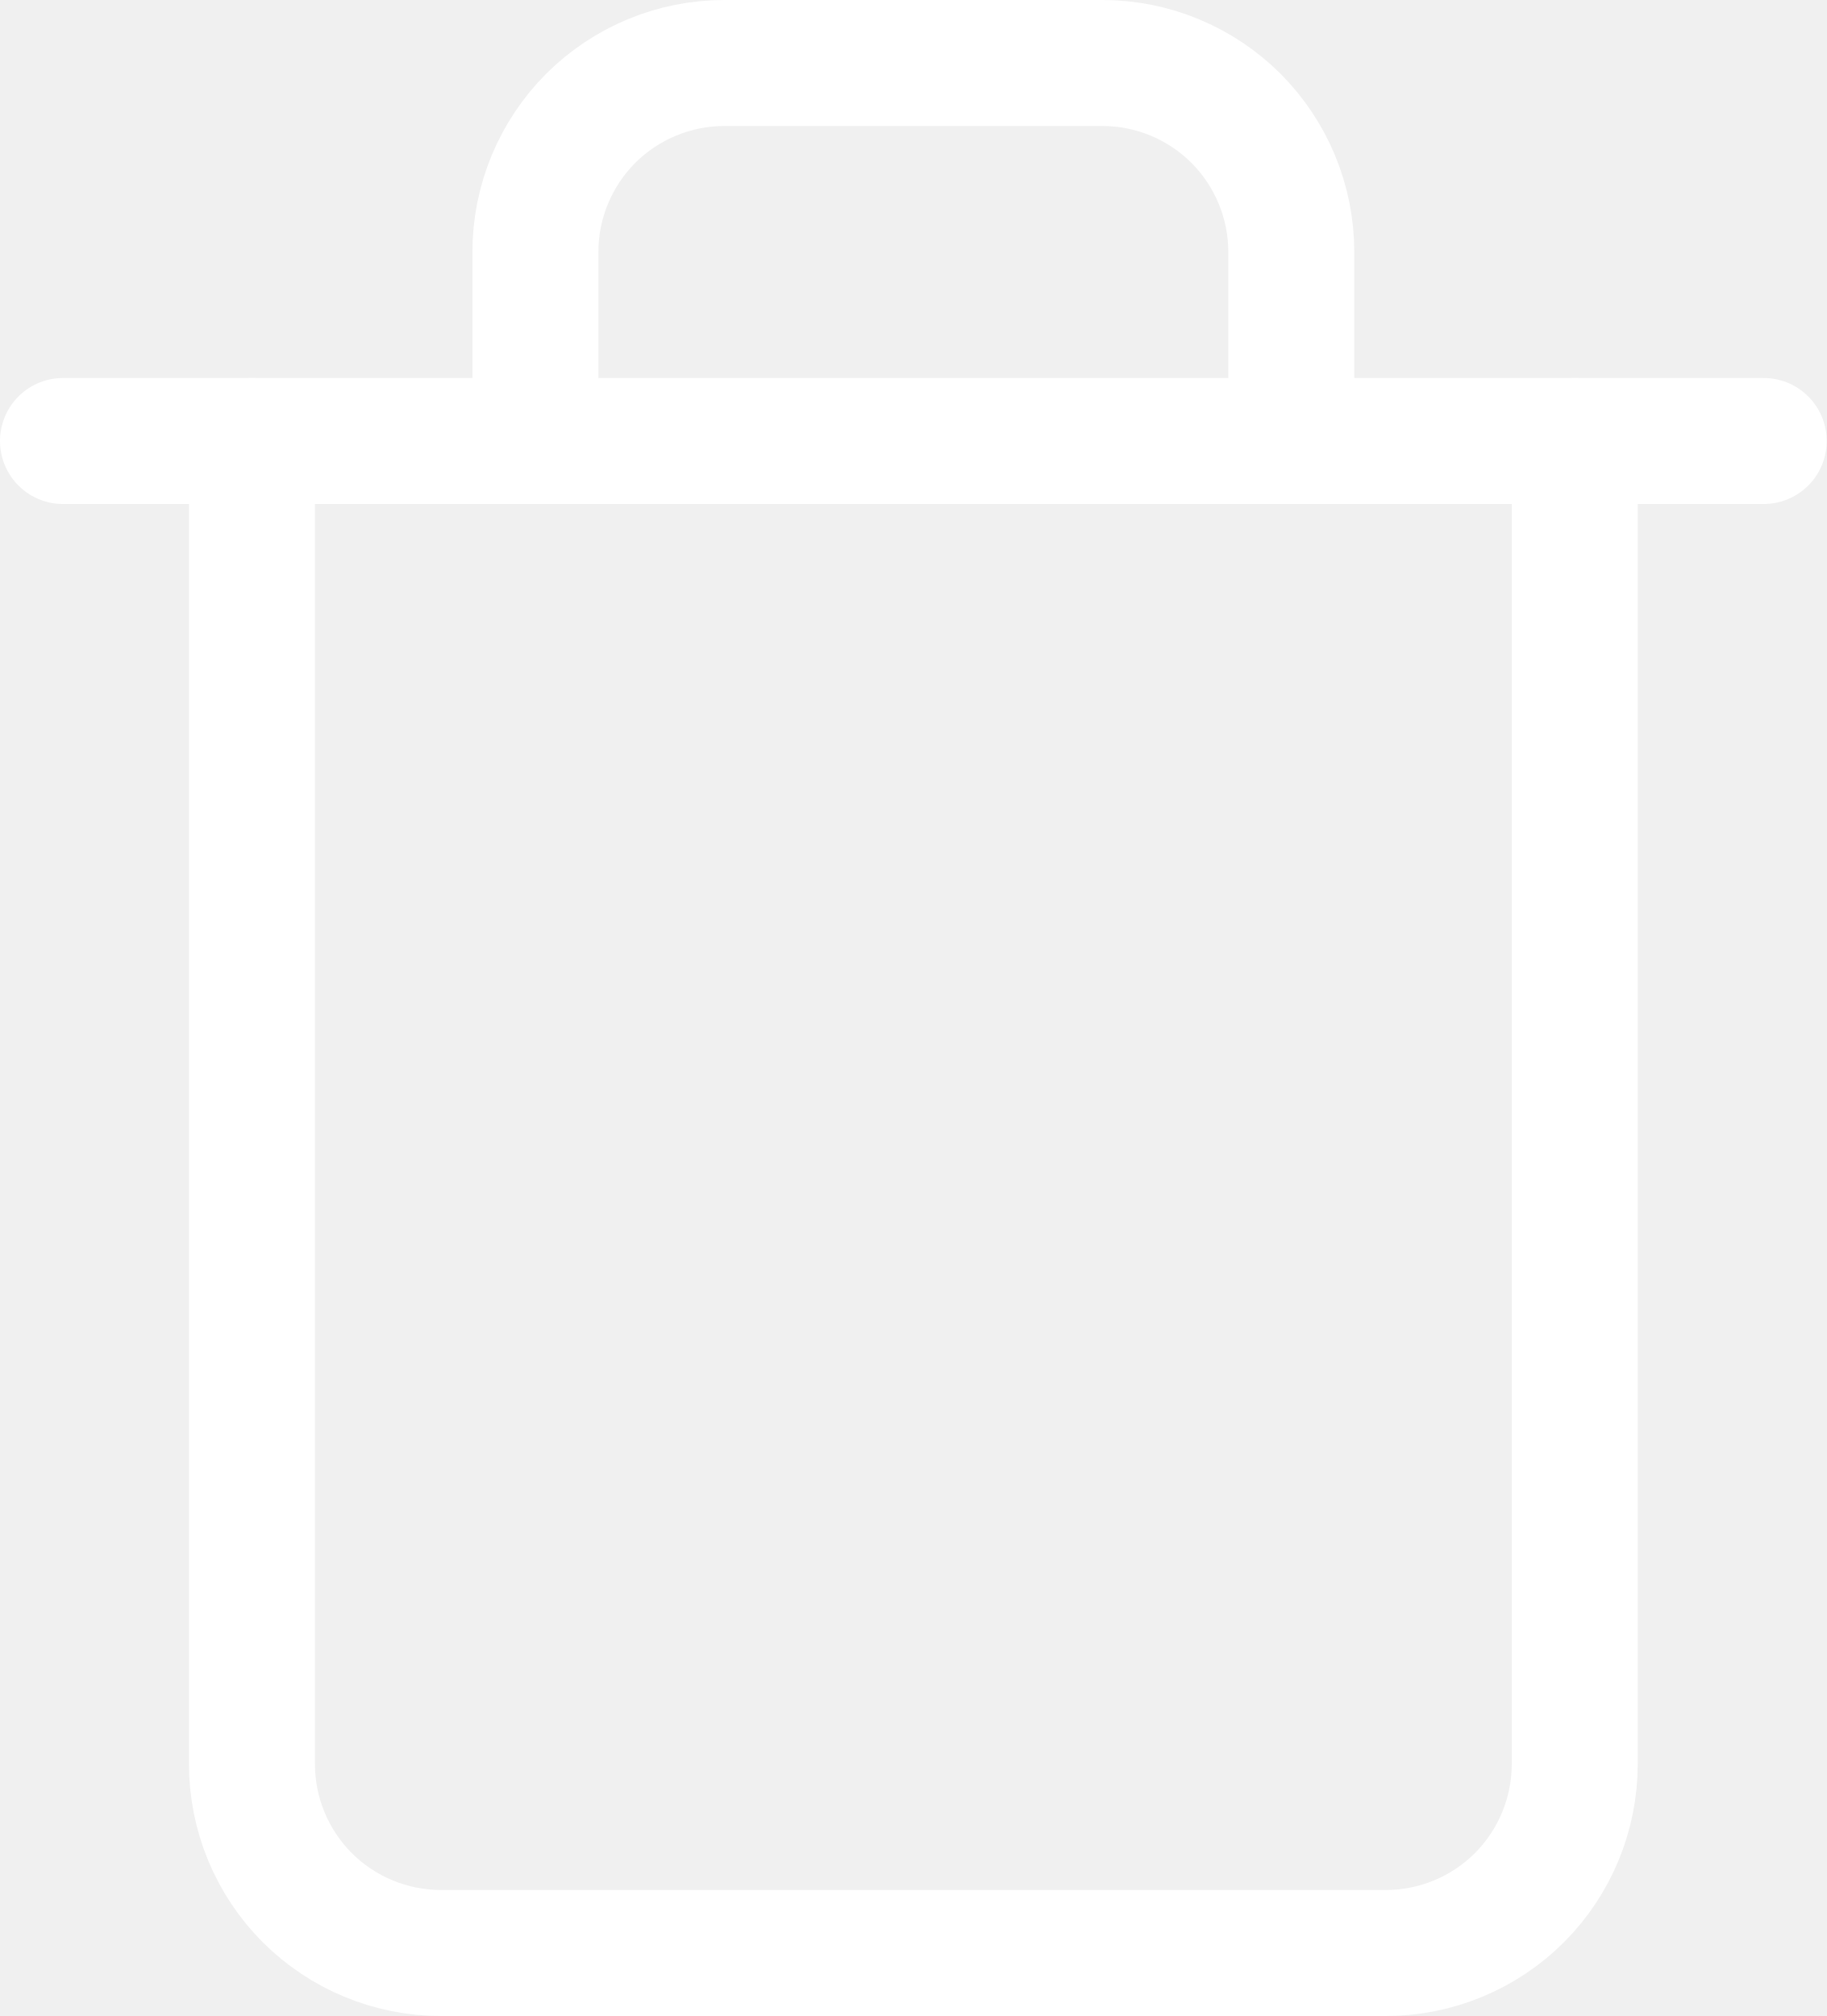
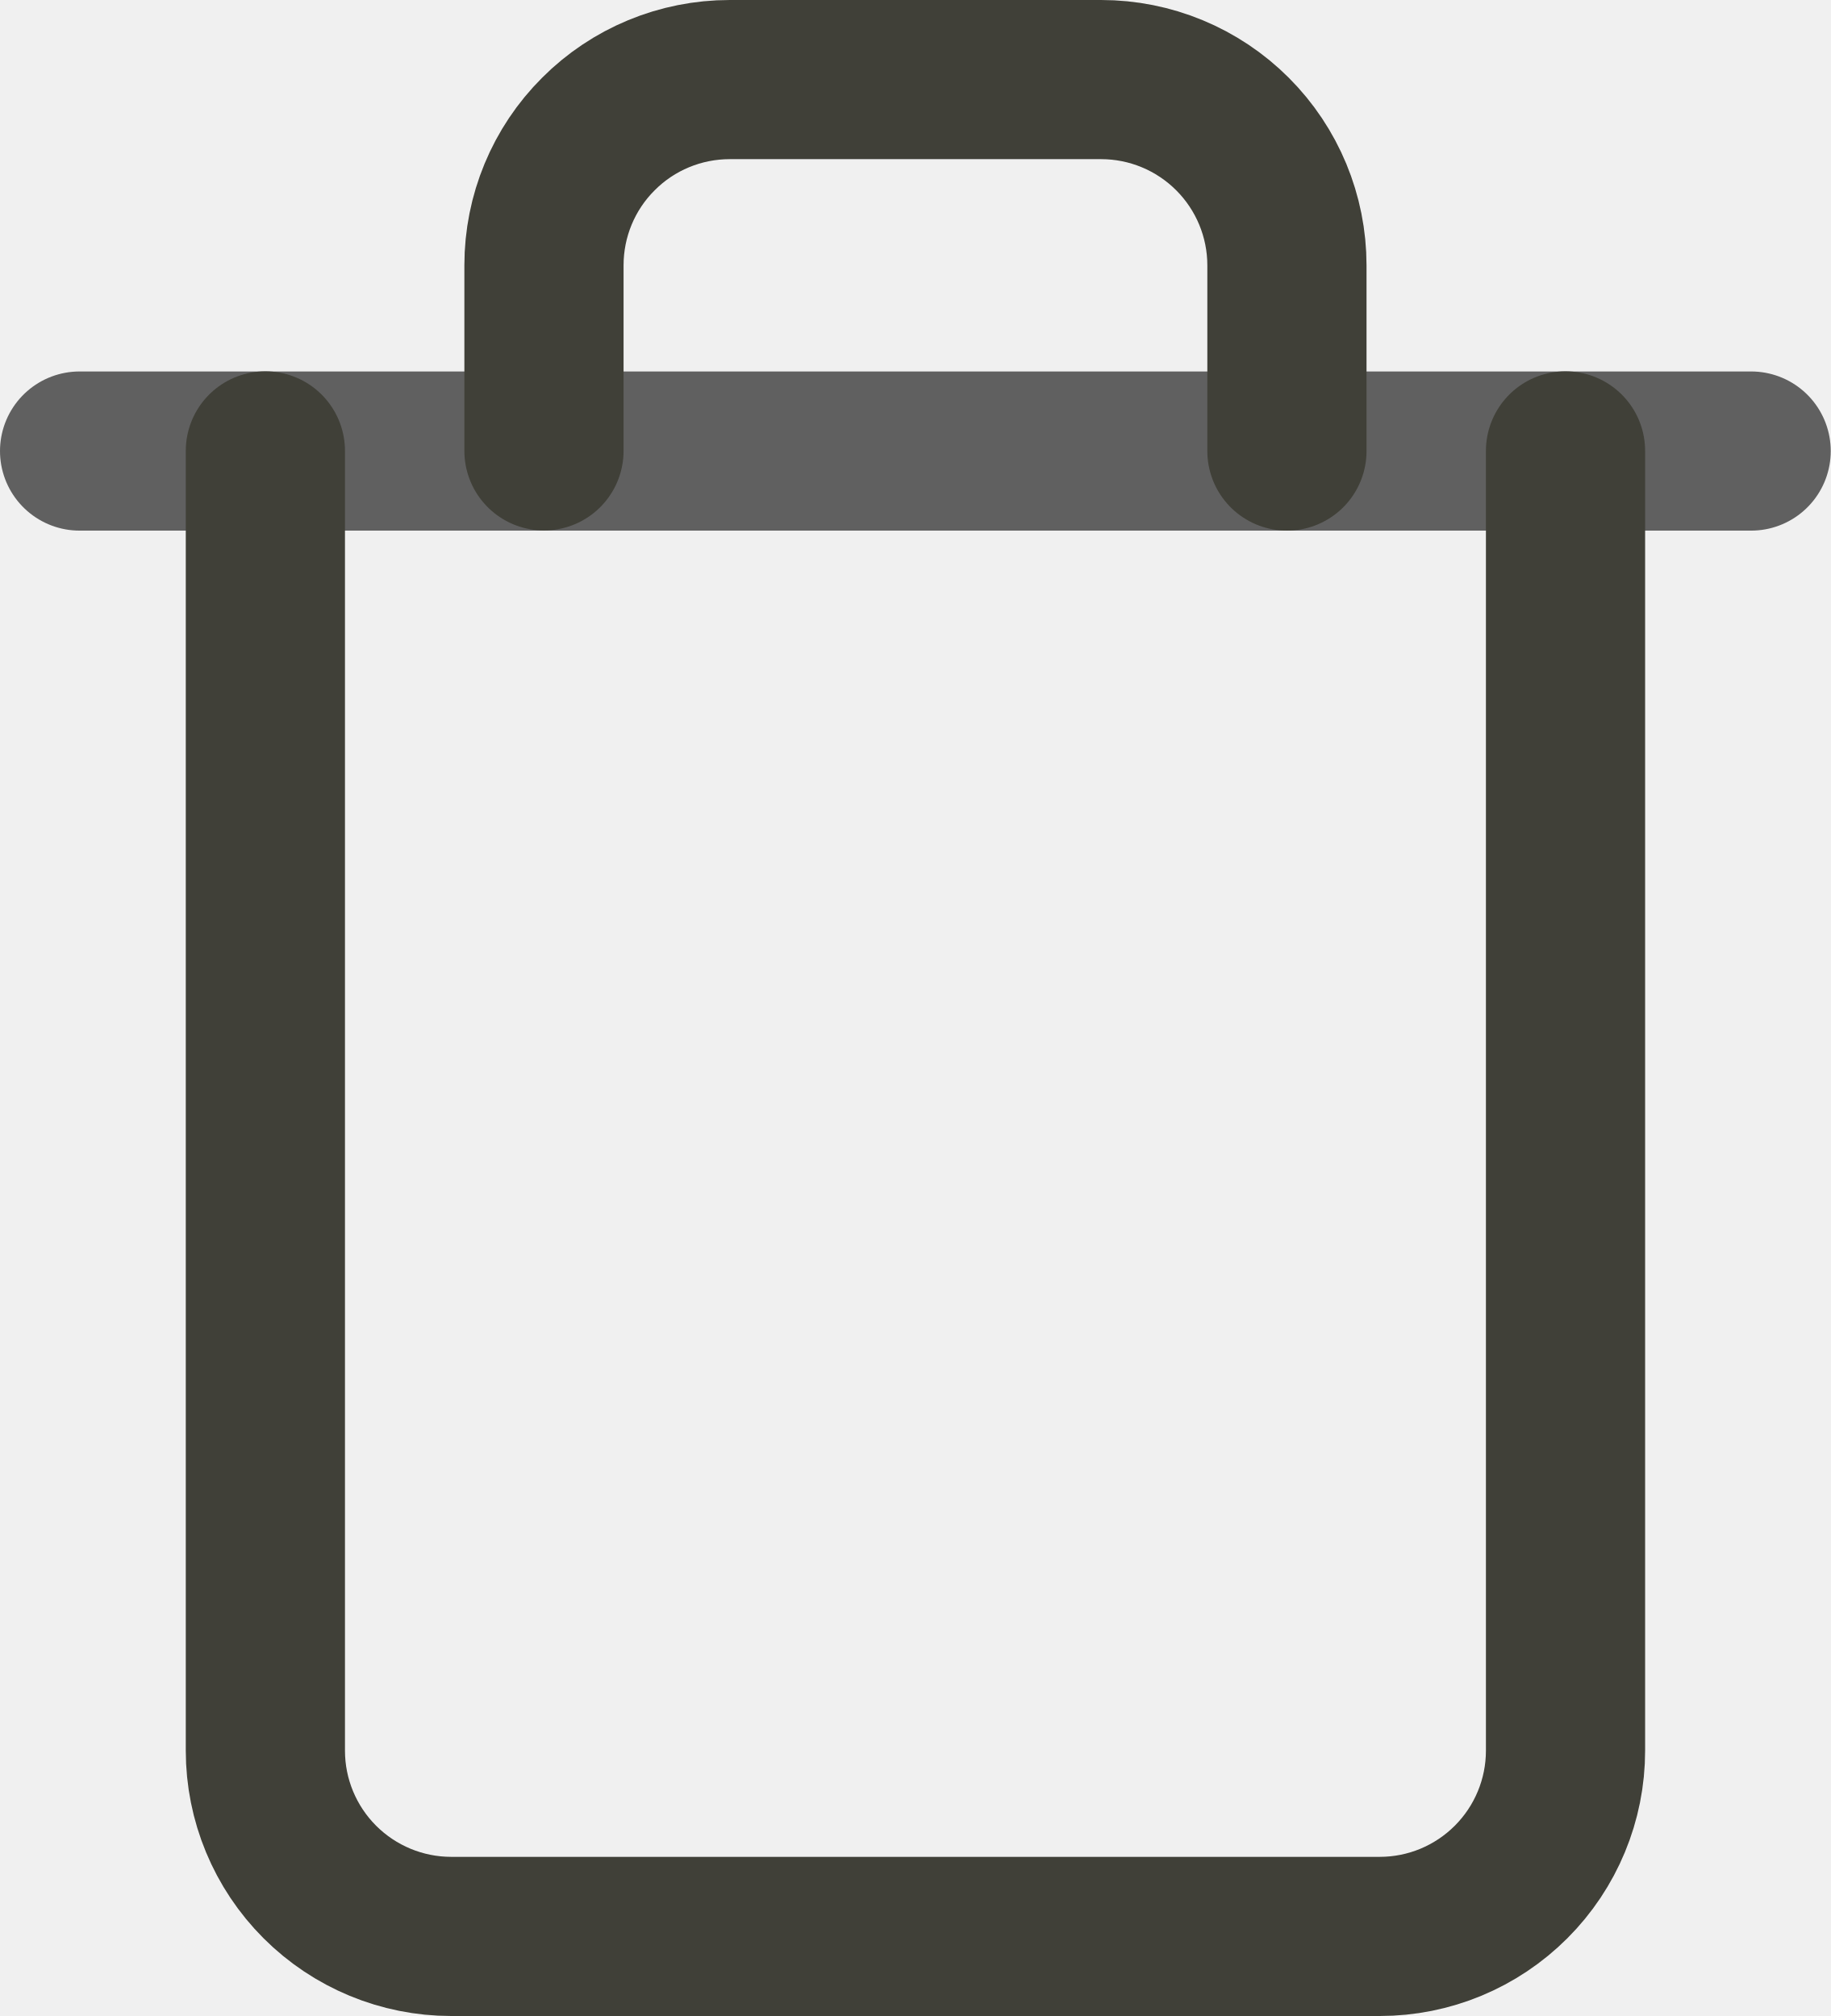
- <svg xmlns="http://www.w3.org/2000/svg" width="14.5" height="16" viewBox="0 0 14.5 16" fill="none" version="1.1" id="svg6">
-   <path d="M 0.5,3.5 H 2 14" stroke="#ffffff" stroke-linecap="round" stroke-linejoin="round" id="path2" />
-   <path d="M 12.5,3.5 V 14 c 0,0.398 -0.158,0.779 -0.439,1.061 C 11.779,15.342 11.398,15.5 11,15.5 H 3.5 C 3.102,15.5 2.721,15.342 2.439,15.061 2.158,14.779 2,14.398 2,14 V 3.5 m 2.25,0 V 2 C 4.25,1.602 4.408,1.221 4.689,0.939 4.971,0.658 5.352,0.5 5.75,0.5 h 3 C 9.148,0.5 9.529,0.658 9.811,0.939 10.092,1.221 10.25,1.602 10.25,2 v 1.5" stroke="#ffffff" stroke-linecap="round" stroke-linejoin="round" id="path4" />
+ <svg xmlns="http://www.w3.org/2000/svg" width="11.5" height="12.667" viewBox="0 0 11.5 12.667" fill="none" version="1.1" id="svg6">
+   <path d="M 0.5,2.834 H 1.667 11" stroke="#000000" stroke-opacity="0.6" stroke-linecap="round" stroke-linejoin="round" id="path2" />
+   <path d="m 9.834,2.833 v 8.167 c 0,0.309 -0.123,0.606 -0.342,0.825 -0.219,0.219 -0.515,0.342 -0.825,0.342 H 2.834 c -0.309,0 -0.606,-0.123 -0.825,-0.342 -0.219,-0.219 -0.342,-0.516 -0.342,-0.825 V 2.833 m 1.75,0 V 1.667 C 3.417,1.357 3.54,1.06 3.759,0.842 3.977,0.623 4.274,0.5 4.584,0.5 h 2.333 c 0.309,0 0.606,0.123 0.825,0.342 0.219,0.219 0.342,0.516 0.342,0.825 v 1.167" stroke="#404038" stroke-linecap="round" stroke-linejoin="round" id="path4" />
</svg>
